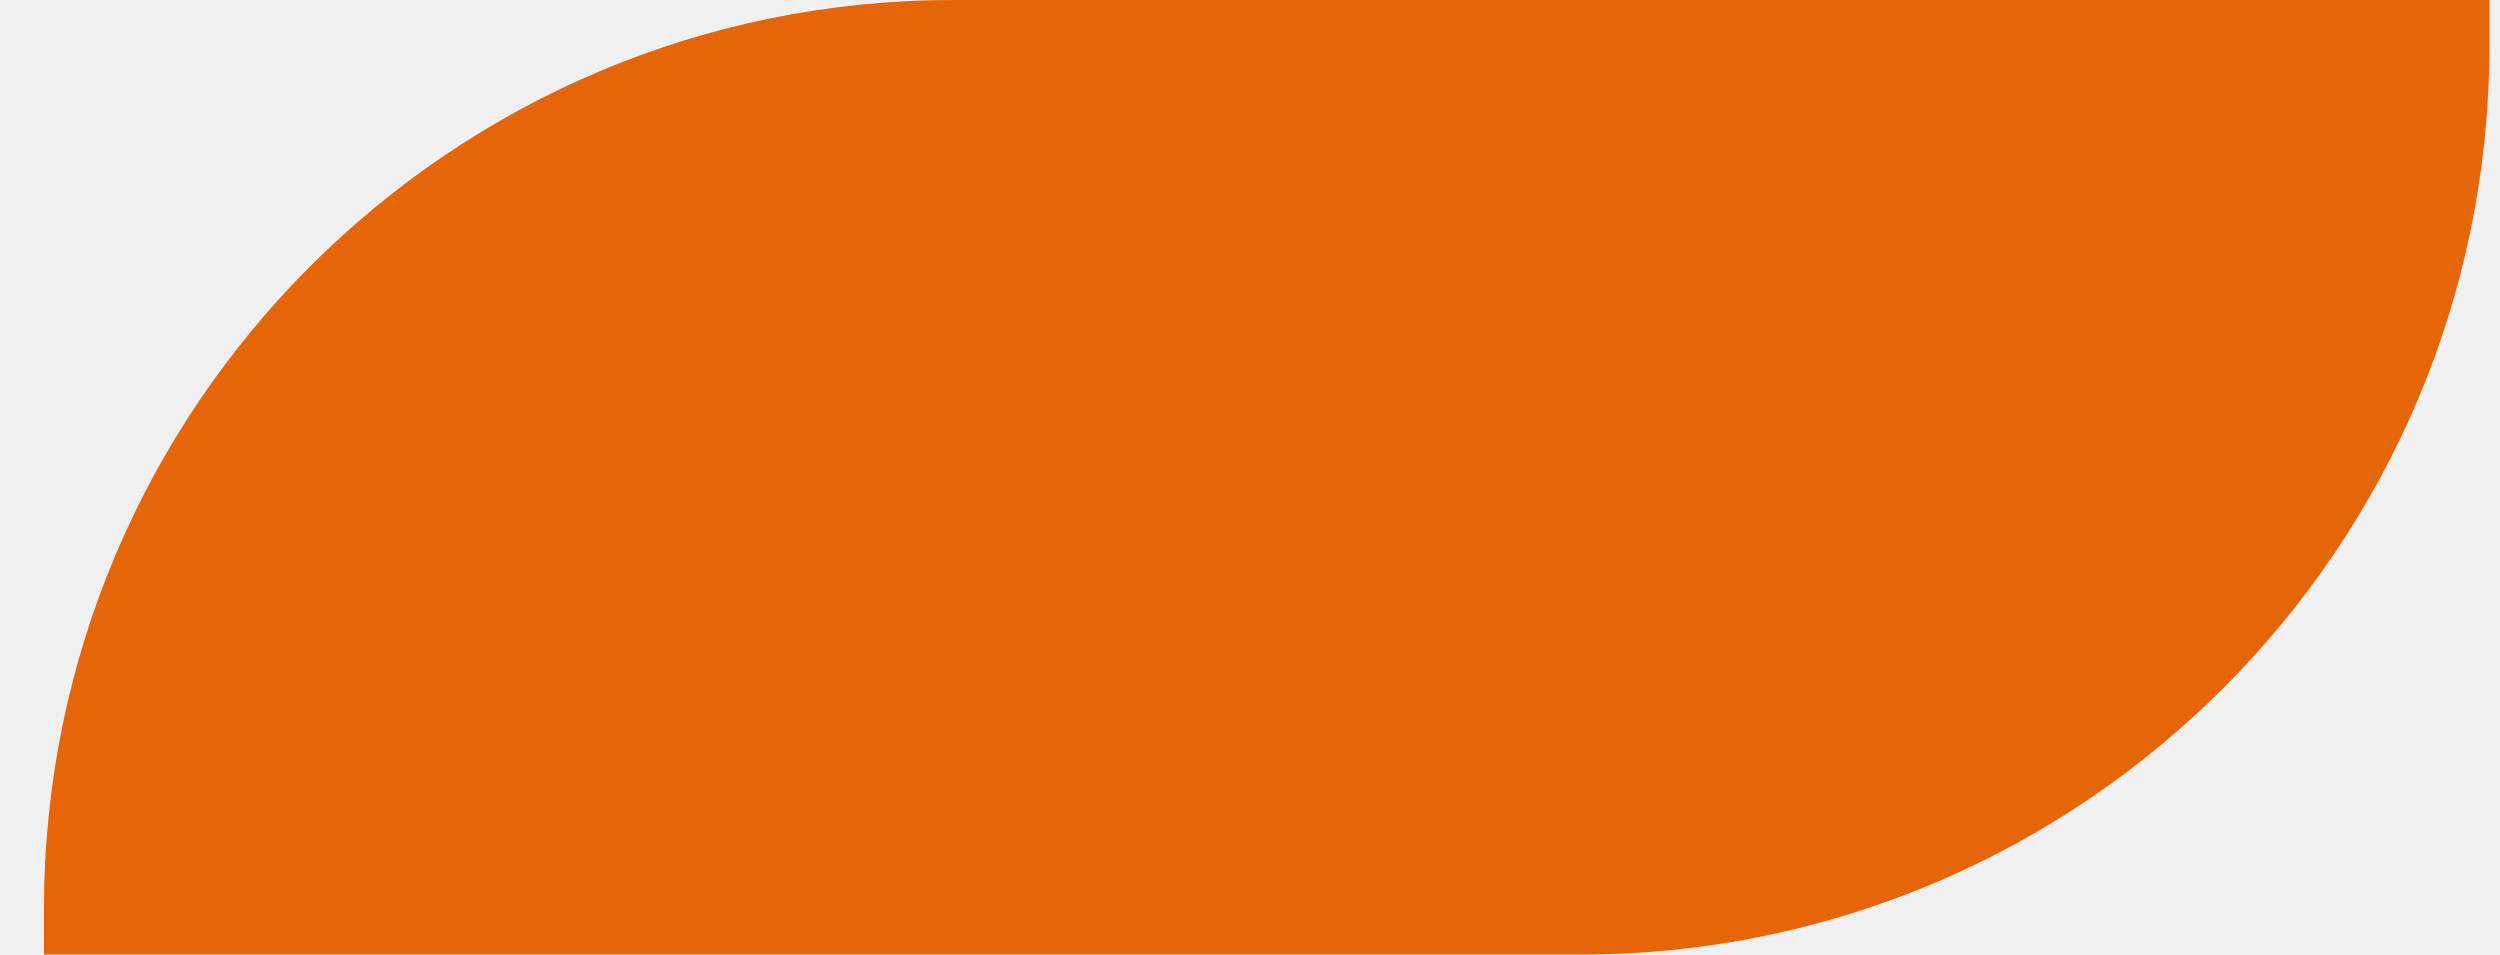
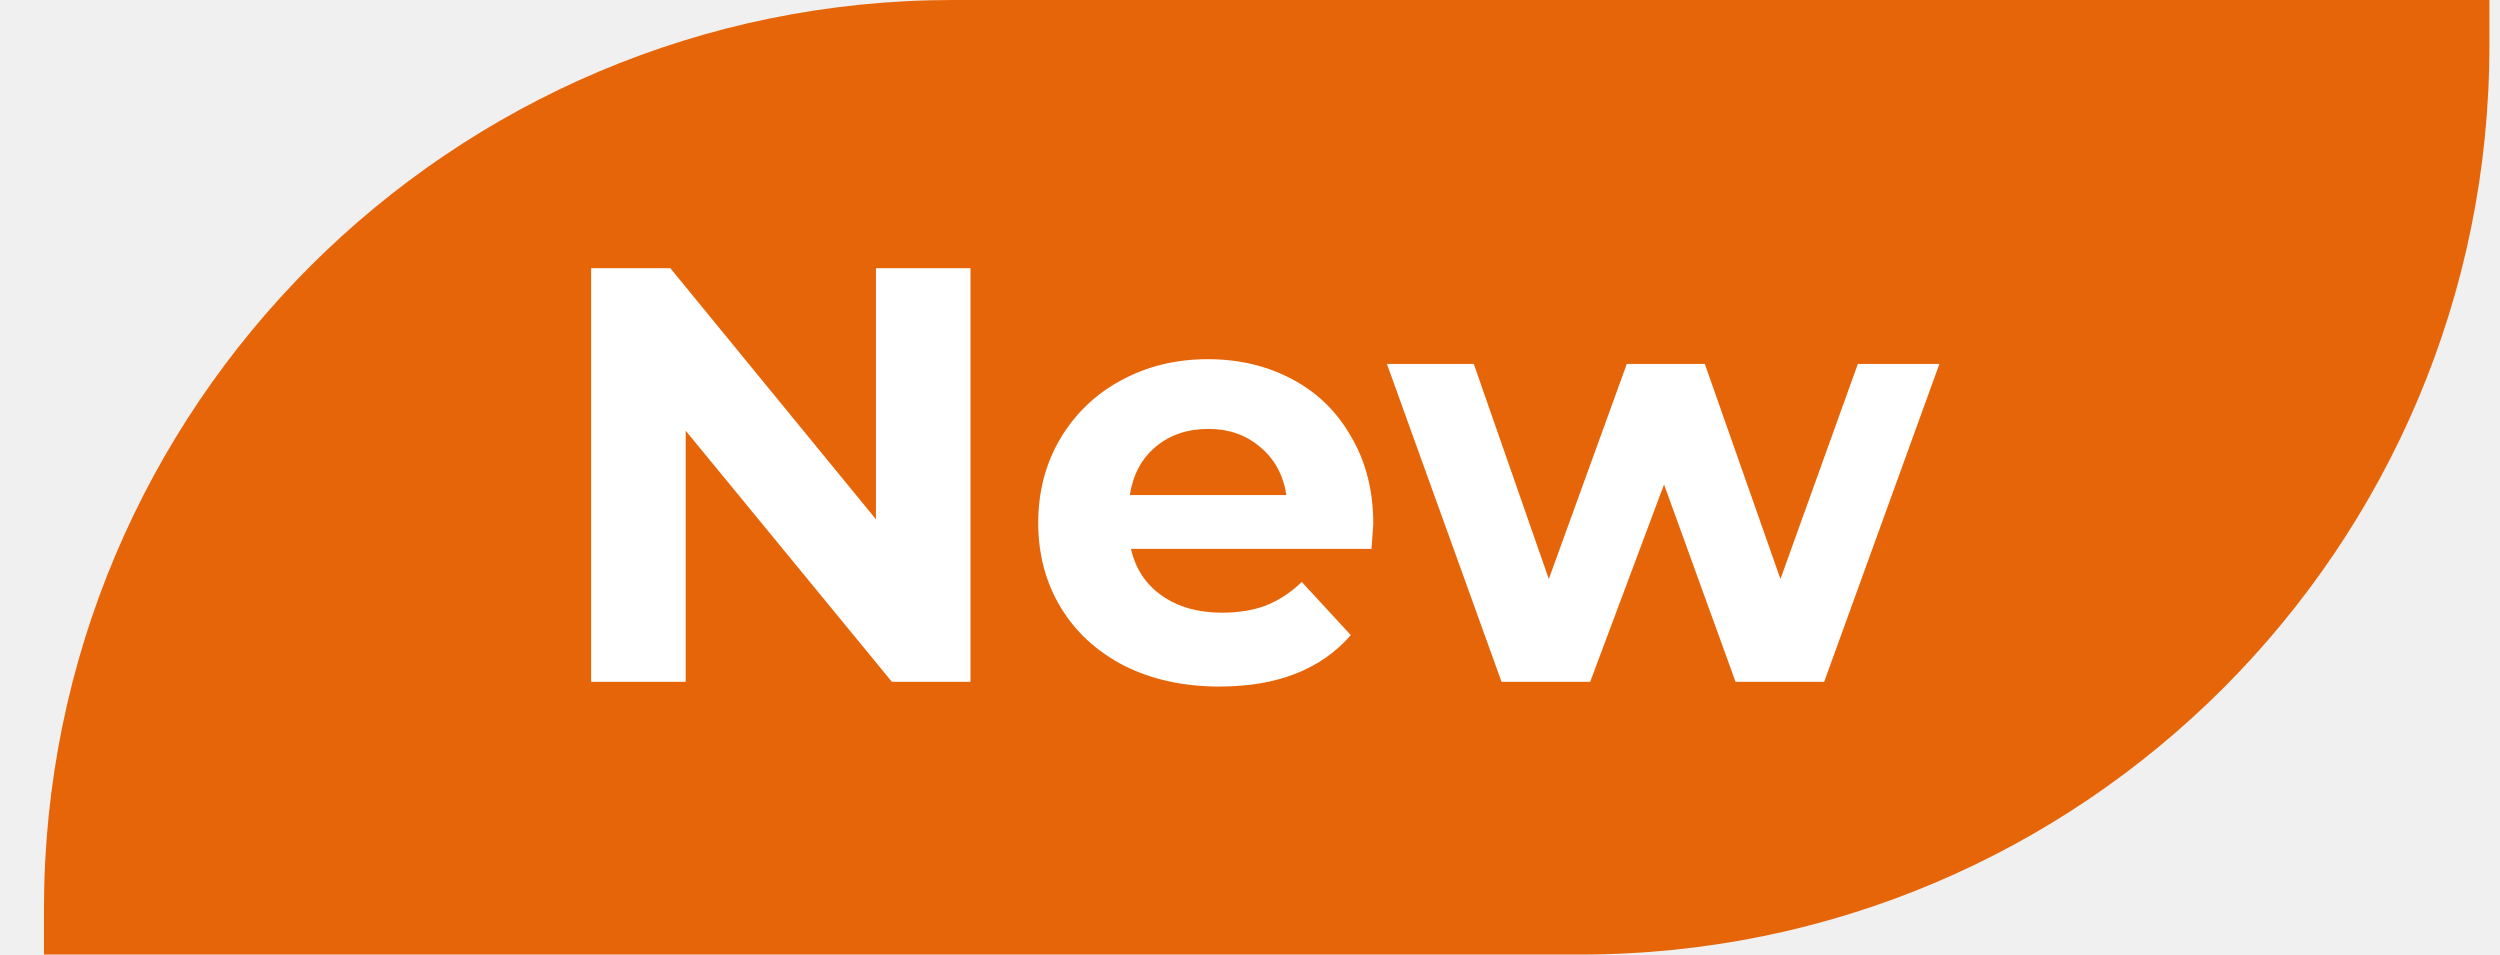
<svg xmlns="http://www.w3.org/2000/svg" width="55" height="21" viewBox="0 0 55 21" fill="none">
  <path d="M0.967 20C0.967 8.954 9.921 0 20.967 0H54.767V1C54.767 12.046 45.813 21 34.767 21H0.967V20Z" fill="#E76509" />
+   <path d="M21.351 5.9V15H19.622L15.085 9.475V15H13.005V5.9H14.747L19.271 11.425V5.9H21.351ZM30.212 11.529C30.212 11.555 30.199 11.737 30.173 12.075H24.882C24.978 12.508 25.203 12.851 25.558 13.102C25.914 13.353 26.356 13.479 26.884 13.479C27.248 13.479 27.569 13.427 27.846 13.323C28.132 13.21 28.397 13.037 28.639 12.803L29.718 13.973C29.06 14.727 28.098 15.104 26.832 15.104C26.044 15.104 25.346 14.952 24.739 14.649C24.133 14.337 23.665 13.908 23.335 13.362C23.006 12.816 22.841 12.196 22.841 11.503C22.841 10.818 23.002 10.203 23.322 9.657C23.652 9.102 24.098 8.673 24.661 8.37C25.233 8.058 25.87 7.902 26.572 7.902C27.257 7.902 27.877 8.049 28.431 8.344C28.986 8.639 29.419 9.063 29.731 9.618C30.052 10.164 30.212 10.801 30.212 11.529ZM26.585 9.436C26.126 9.436 25.74 9.566 25.428 9.826C25.116 10.086 24.926 10.441 24.856 10.892H28.301C28.232 10.45 28.041 10.099 27.729 9.839C27.417 9.57 27.036 9.436 26.585 9.436ZM42.667 8.006L40.132 15H38.182L36.609 10.658L34.984 15H33.034L30.512 8.006H32.423L34.074 12.738L35.79 8.006H37.506L39.17 12.738L40.873 8.006H42.667Z" fill="white" />
</svg>
